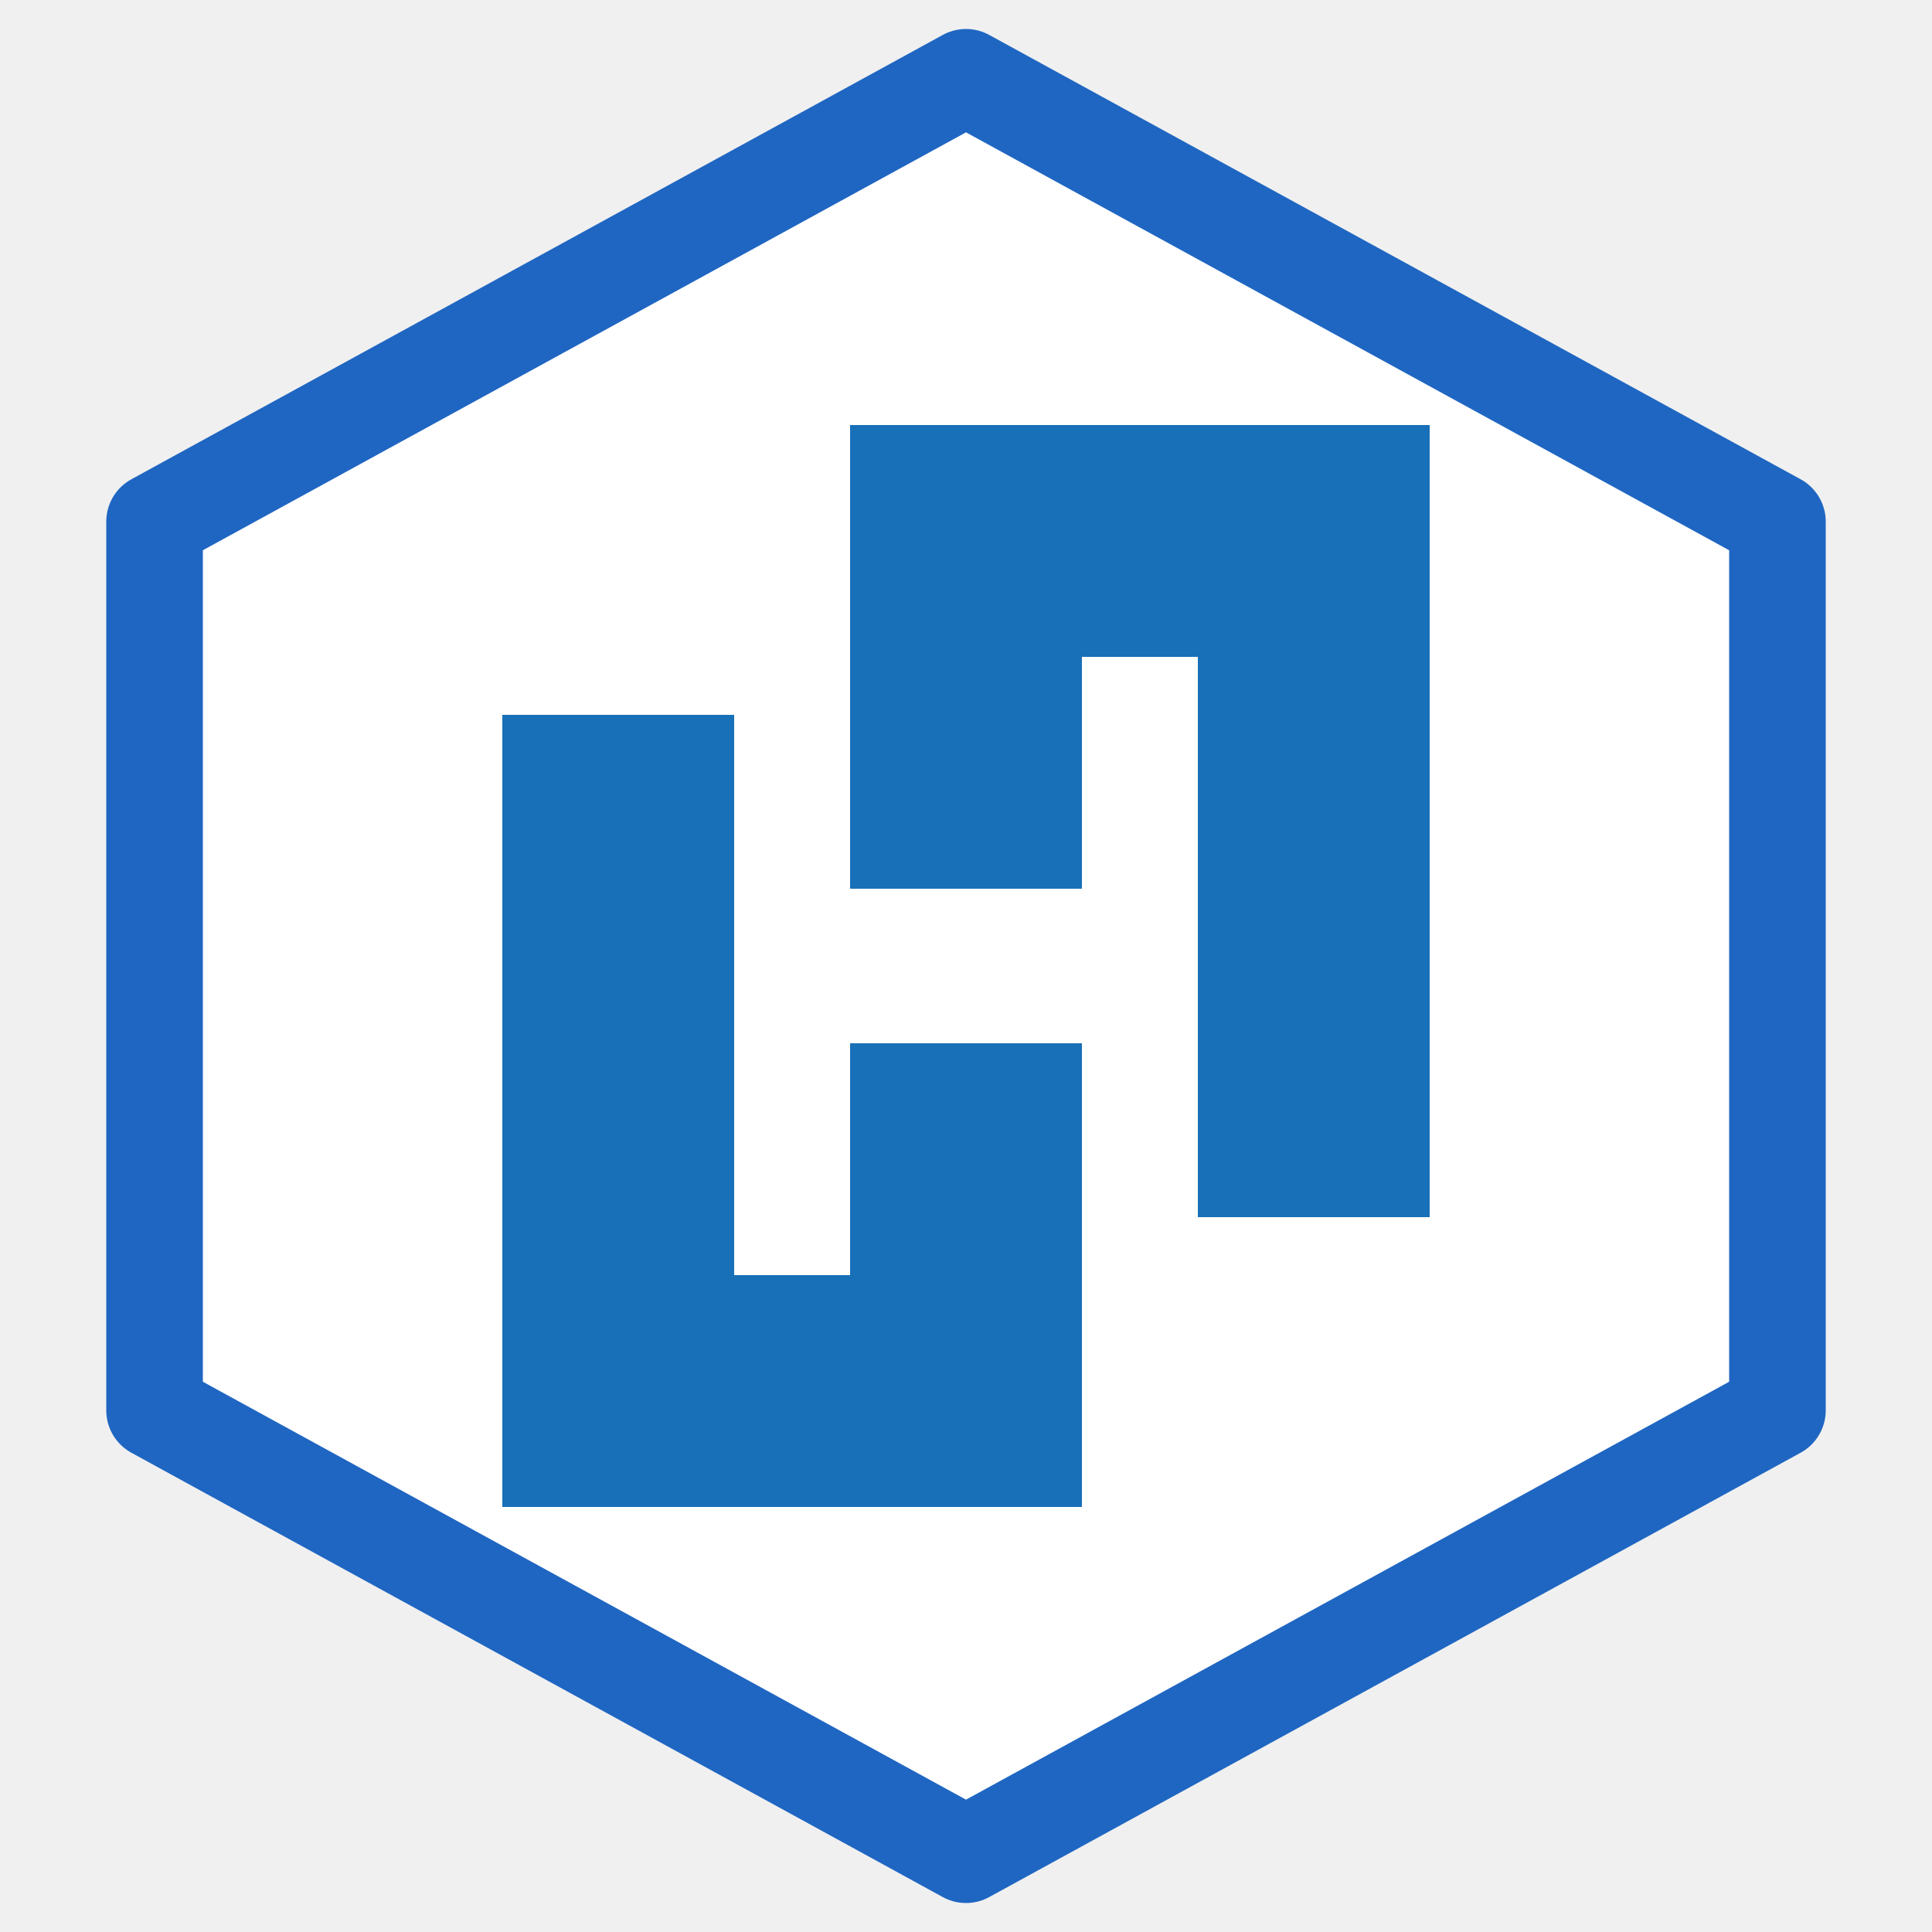
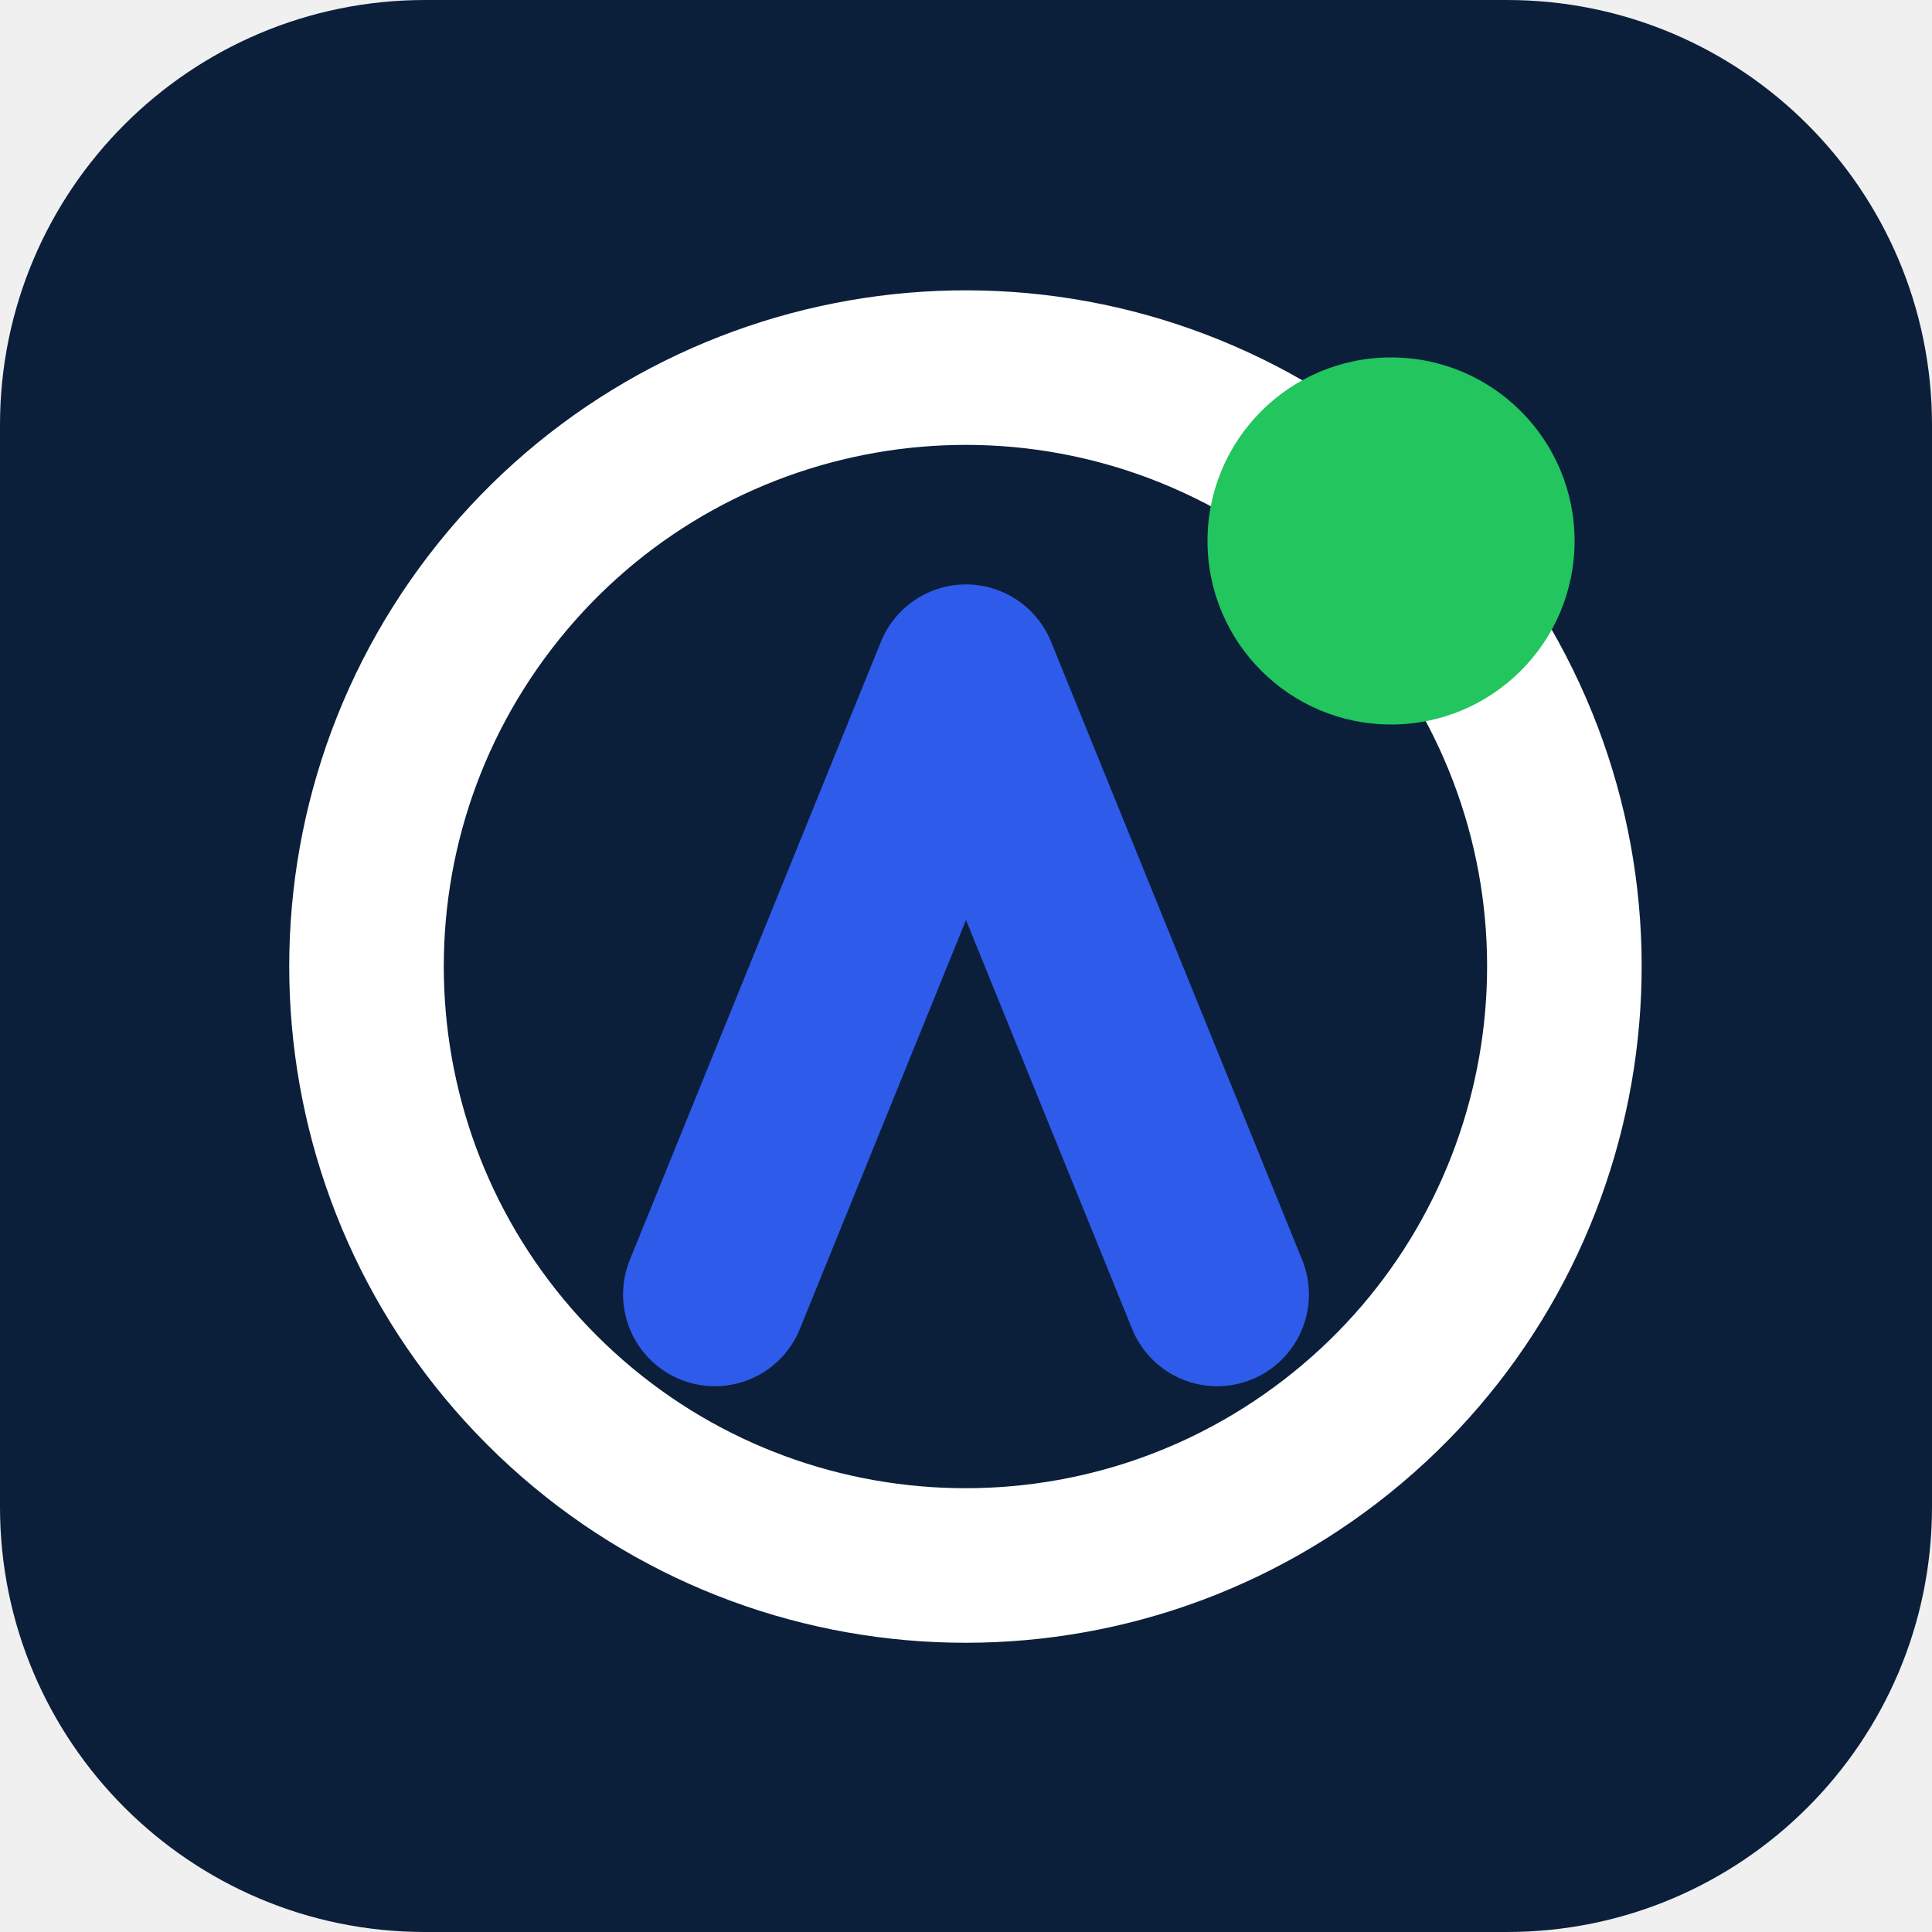
- <svg xmlns="http://www.w3.org/2000/svg" viewBox="0 0 100 100" aria-label="LH Optimal BPO">
-   <path d="M50 4 L92 27 L92 73 L50 96 L8 73 L8 27 Z" fill="#ffffff" stroke="#1f66c2" stroke-width="5" stroke-linejoin="round" />
-   <g fill="#1870b8" transform="translate(26,22)">
-     <rect x="18" y="0" width="30" height="12" />
-     <rect x="36" y="0" width="12" height="41" />
-     <rect x="18" y="0" width="12" height="24" />
-     <rect x="0" y="44" width="30" height="12" />
-     <rect x="0" y="15" width="12" height="41" />
-     <rect x="18" y="32" width="12" height="24" />
-   </g>
+ <svg xmlns="http://www.w3.org/2000/svg" viewBox="0 0 100 100" aria-label="Optimal Agent">
+   <rect width="100" height="100" rx="22" fill="#0B1F3A" />
+   <path d="M76.8 34.5 A31 31 0 1 1 65.5 23.2" fill="none" stroke="#ffffff" stroke-width="8" stroke-linecap="round" />
+   <path d="M37 67 L50 35 L63 67" fill="none" stroke="#2F5BEA" stroke-width="9.5" stroke-linecap="round" stroke-linejoin="round" />
+   <circle cx="72" cy="28" r="9.5" fill="#22C55E" />
</svg>
